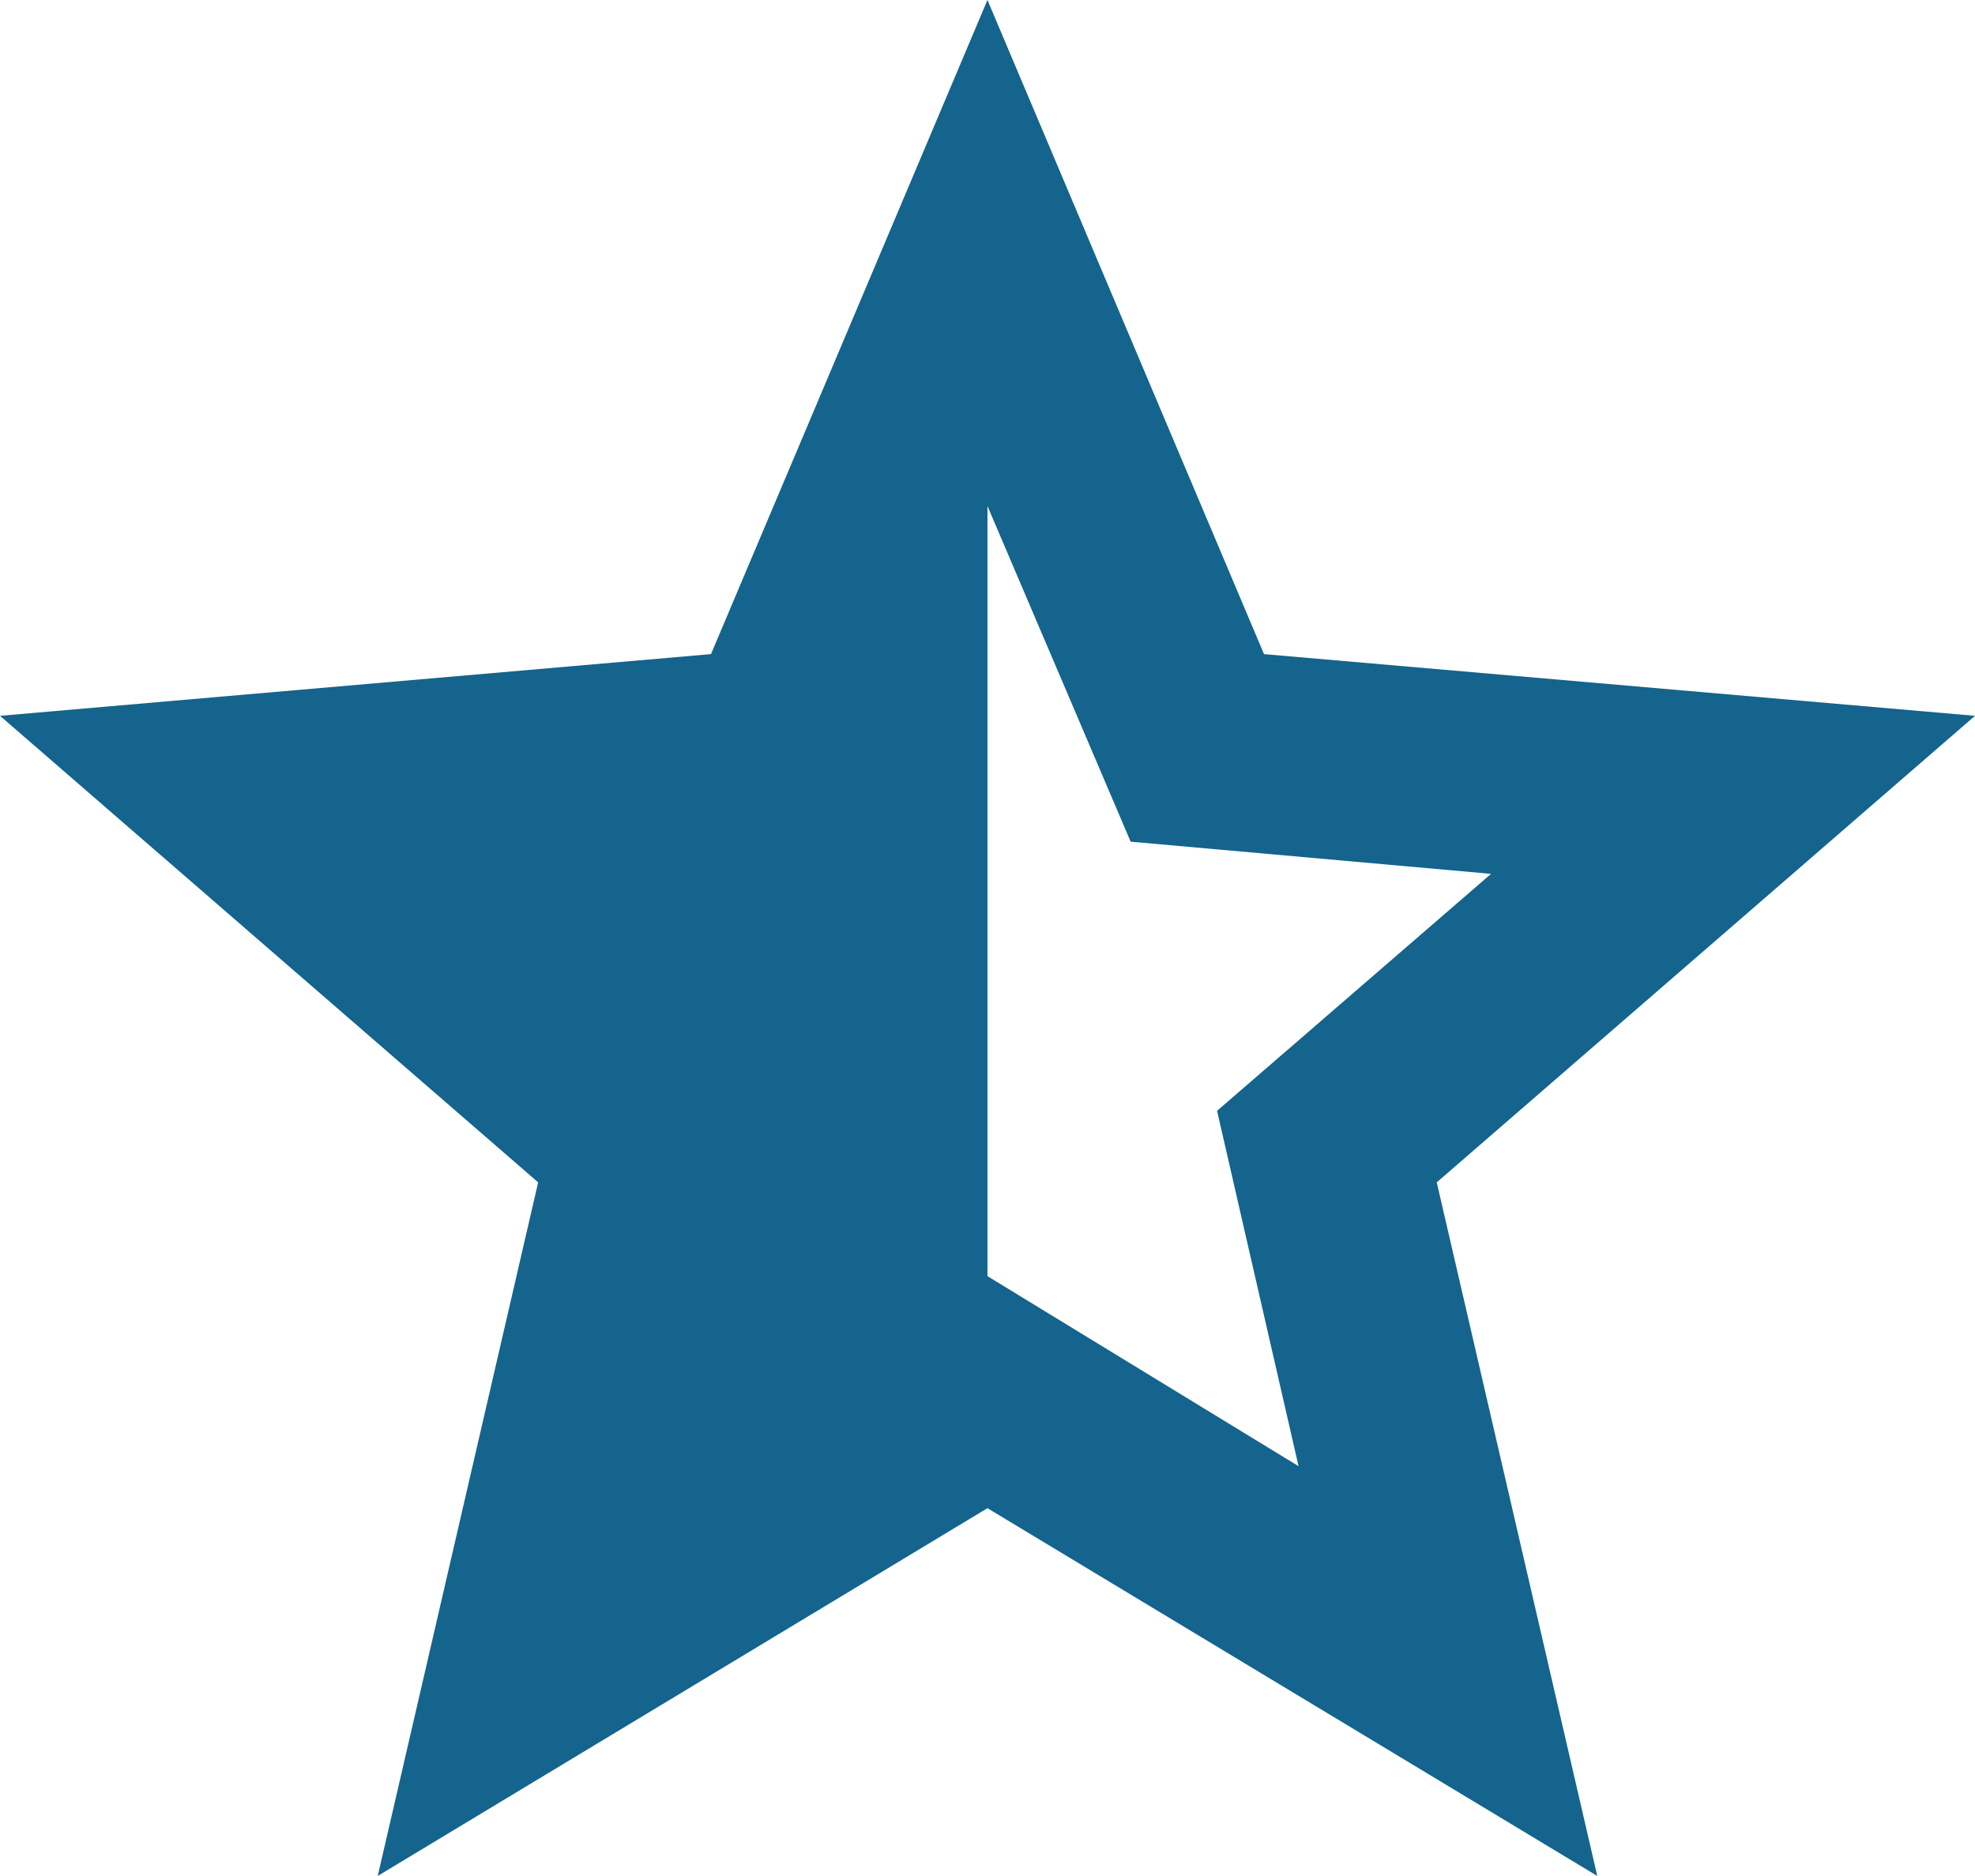
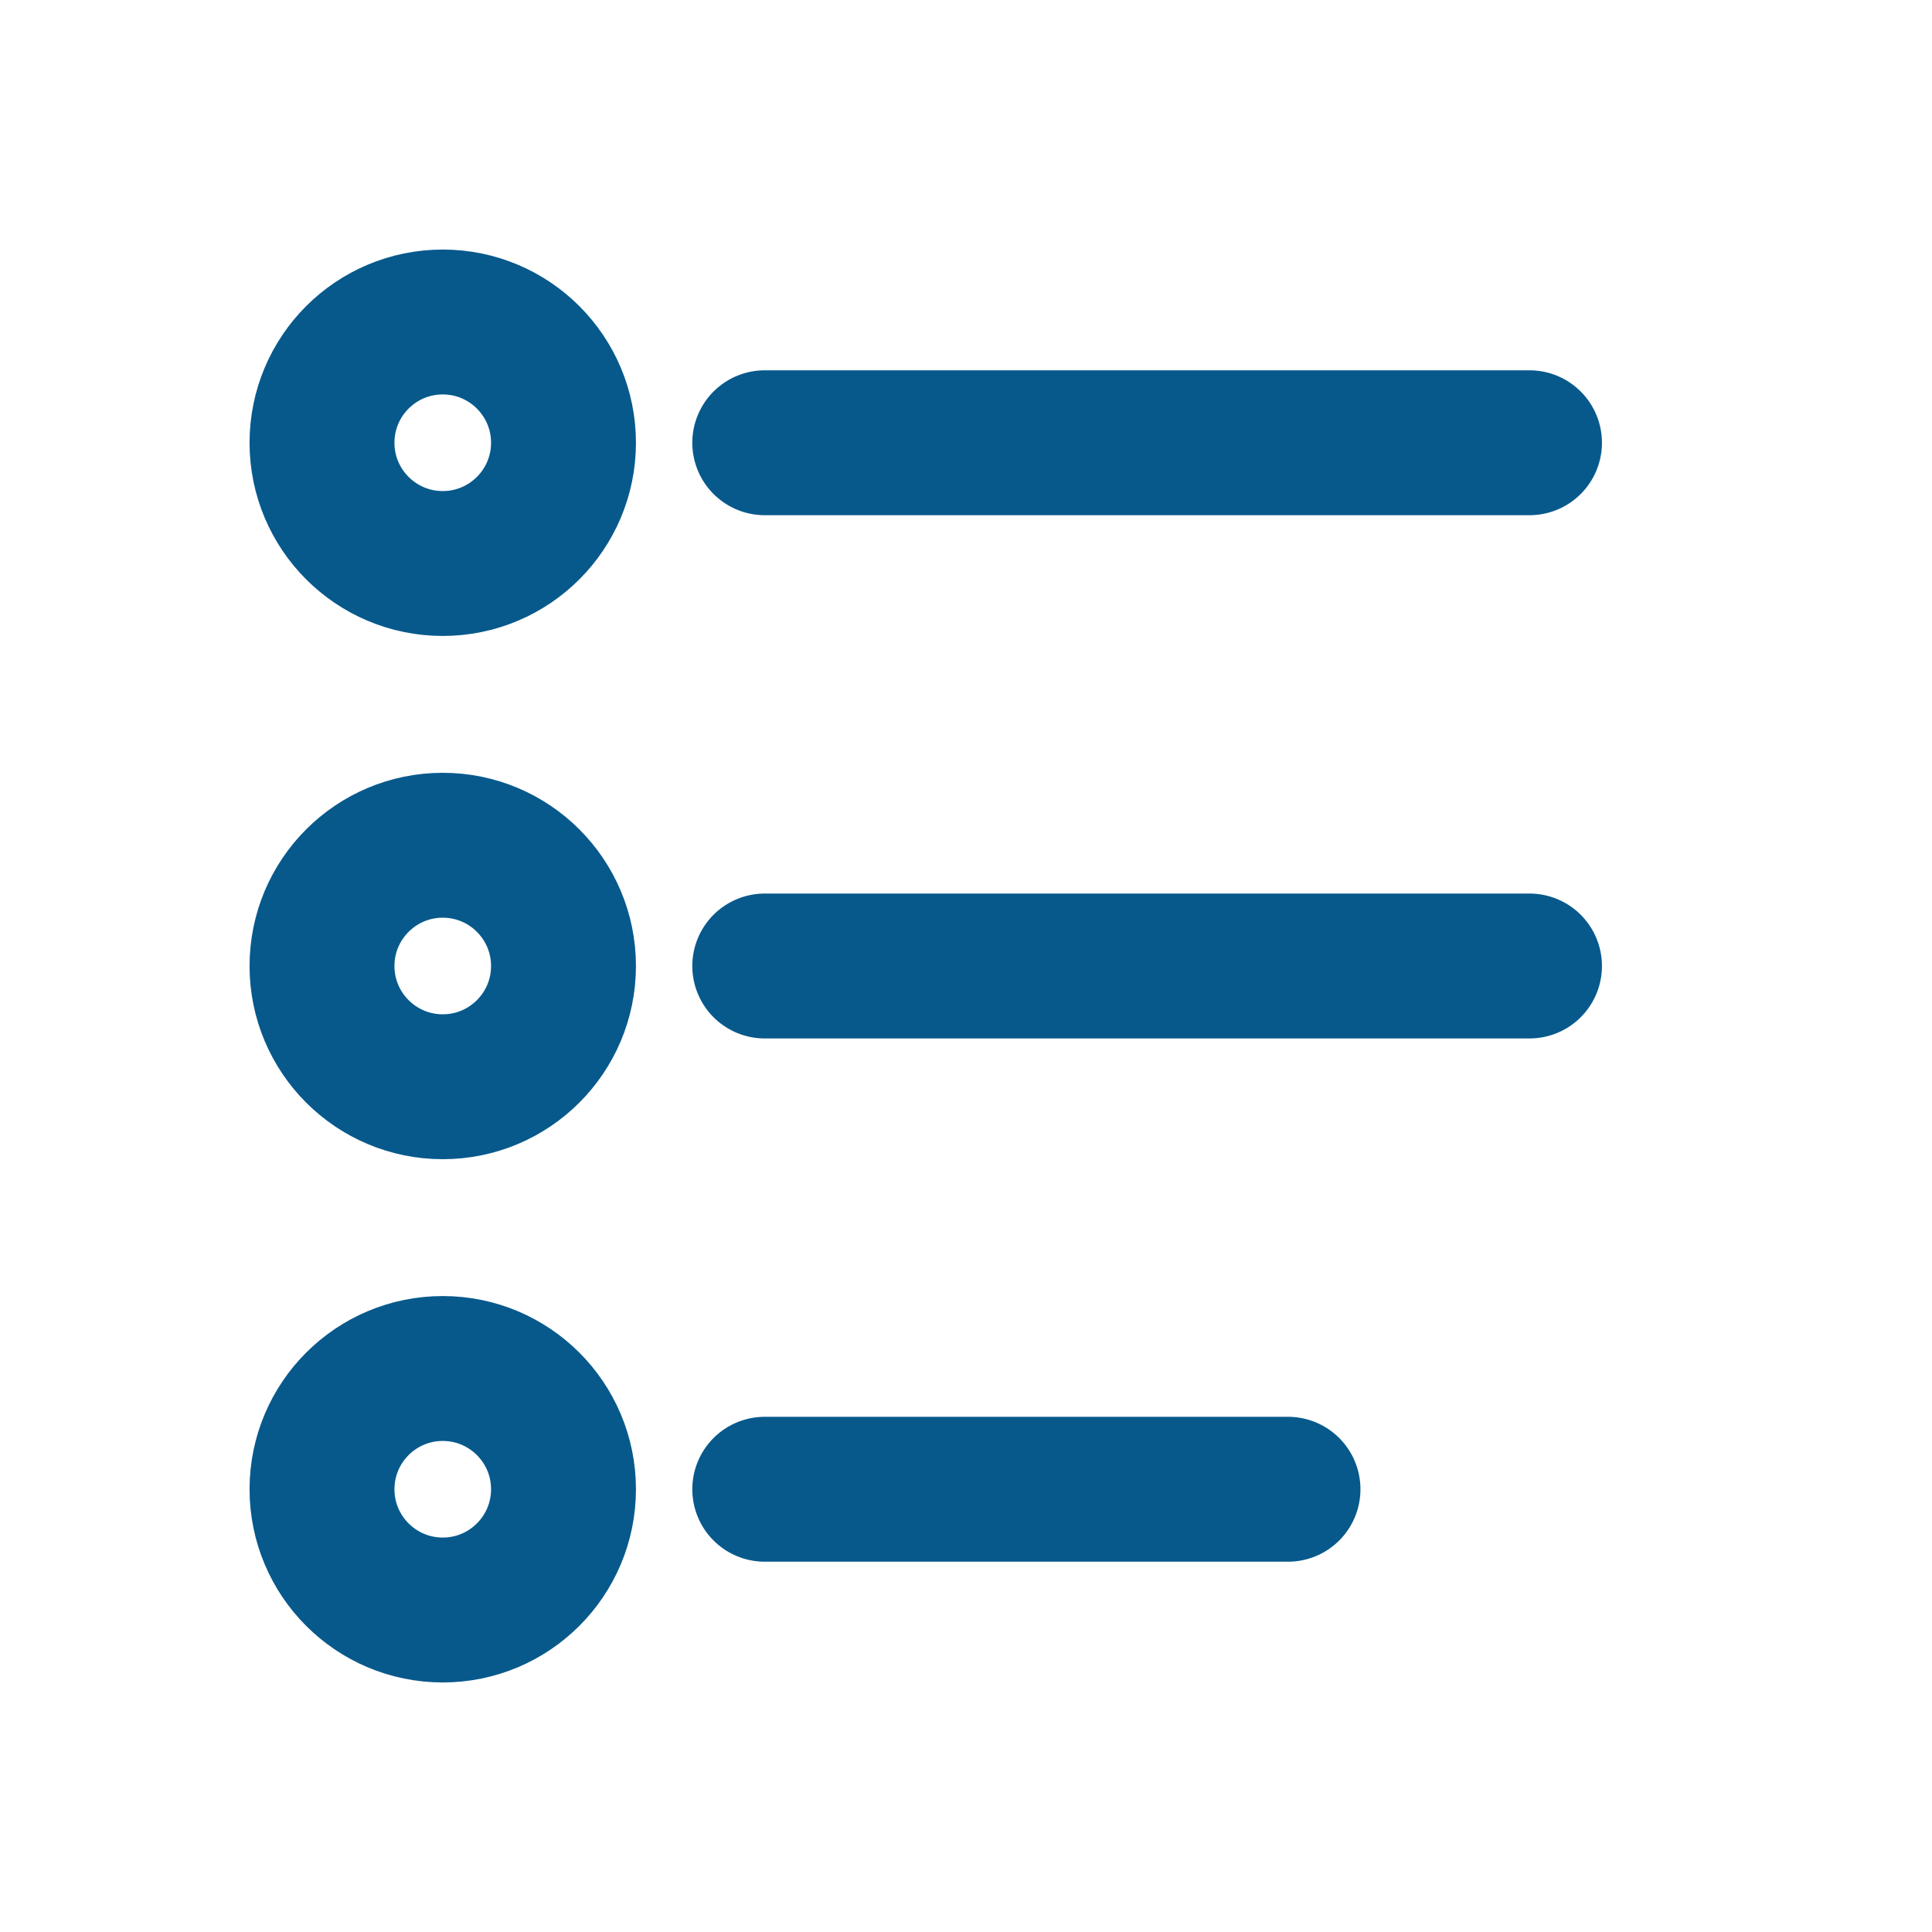
- <svg xmlns="http://www.w3.org/2000/svg" preserveAspectRatio="none" overflow="visible" style="display: block;" width="21.667" height="20.583" viewBox="0 0 21.667 20.583" fill="none">
-   <g id="Container">
-     <path id="Icon" d="M14.246 16.087L13.352 12.188L16.358 9.588L12.404 9.235L10.833 5.552V14.002L14.246 16.087V16.087M4.144 20.583L5.904 12.973L0 7.854L7.8 7.177L10.833 0L13.867 7.177L21.667 7.854L15.762 12.973L17.523 20.583L10.833 16.548L4.144 20.583V20.583" fill="#14648D" />
-   </g>
+ <svg xmlns="http://www.w3.org/2000/svg" width="24" height="24" viewBox="0 0 24 24" fill="none" stroke="#07598C" stroke-width="1.8" stroke-linecap="round" stroke-linejoin="round">
+   <circle cx="5.5" cy="5.5" r="1.5" />
+   <circle cx="5.5" cy="12" r="1.5" />
+   <circle cx="5.5" cy="18.5" r="1.5" />
+   <path d="M9.5 5.5H19M9.5 12H19M9.5 18.5H16" />
</svg>
